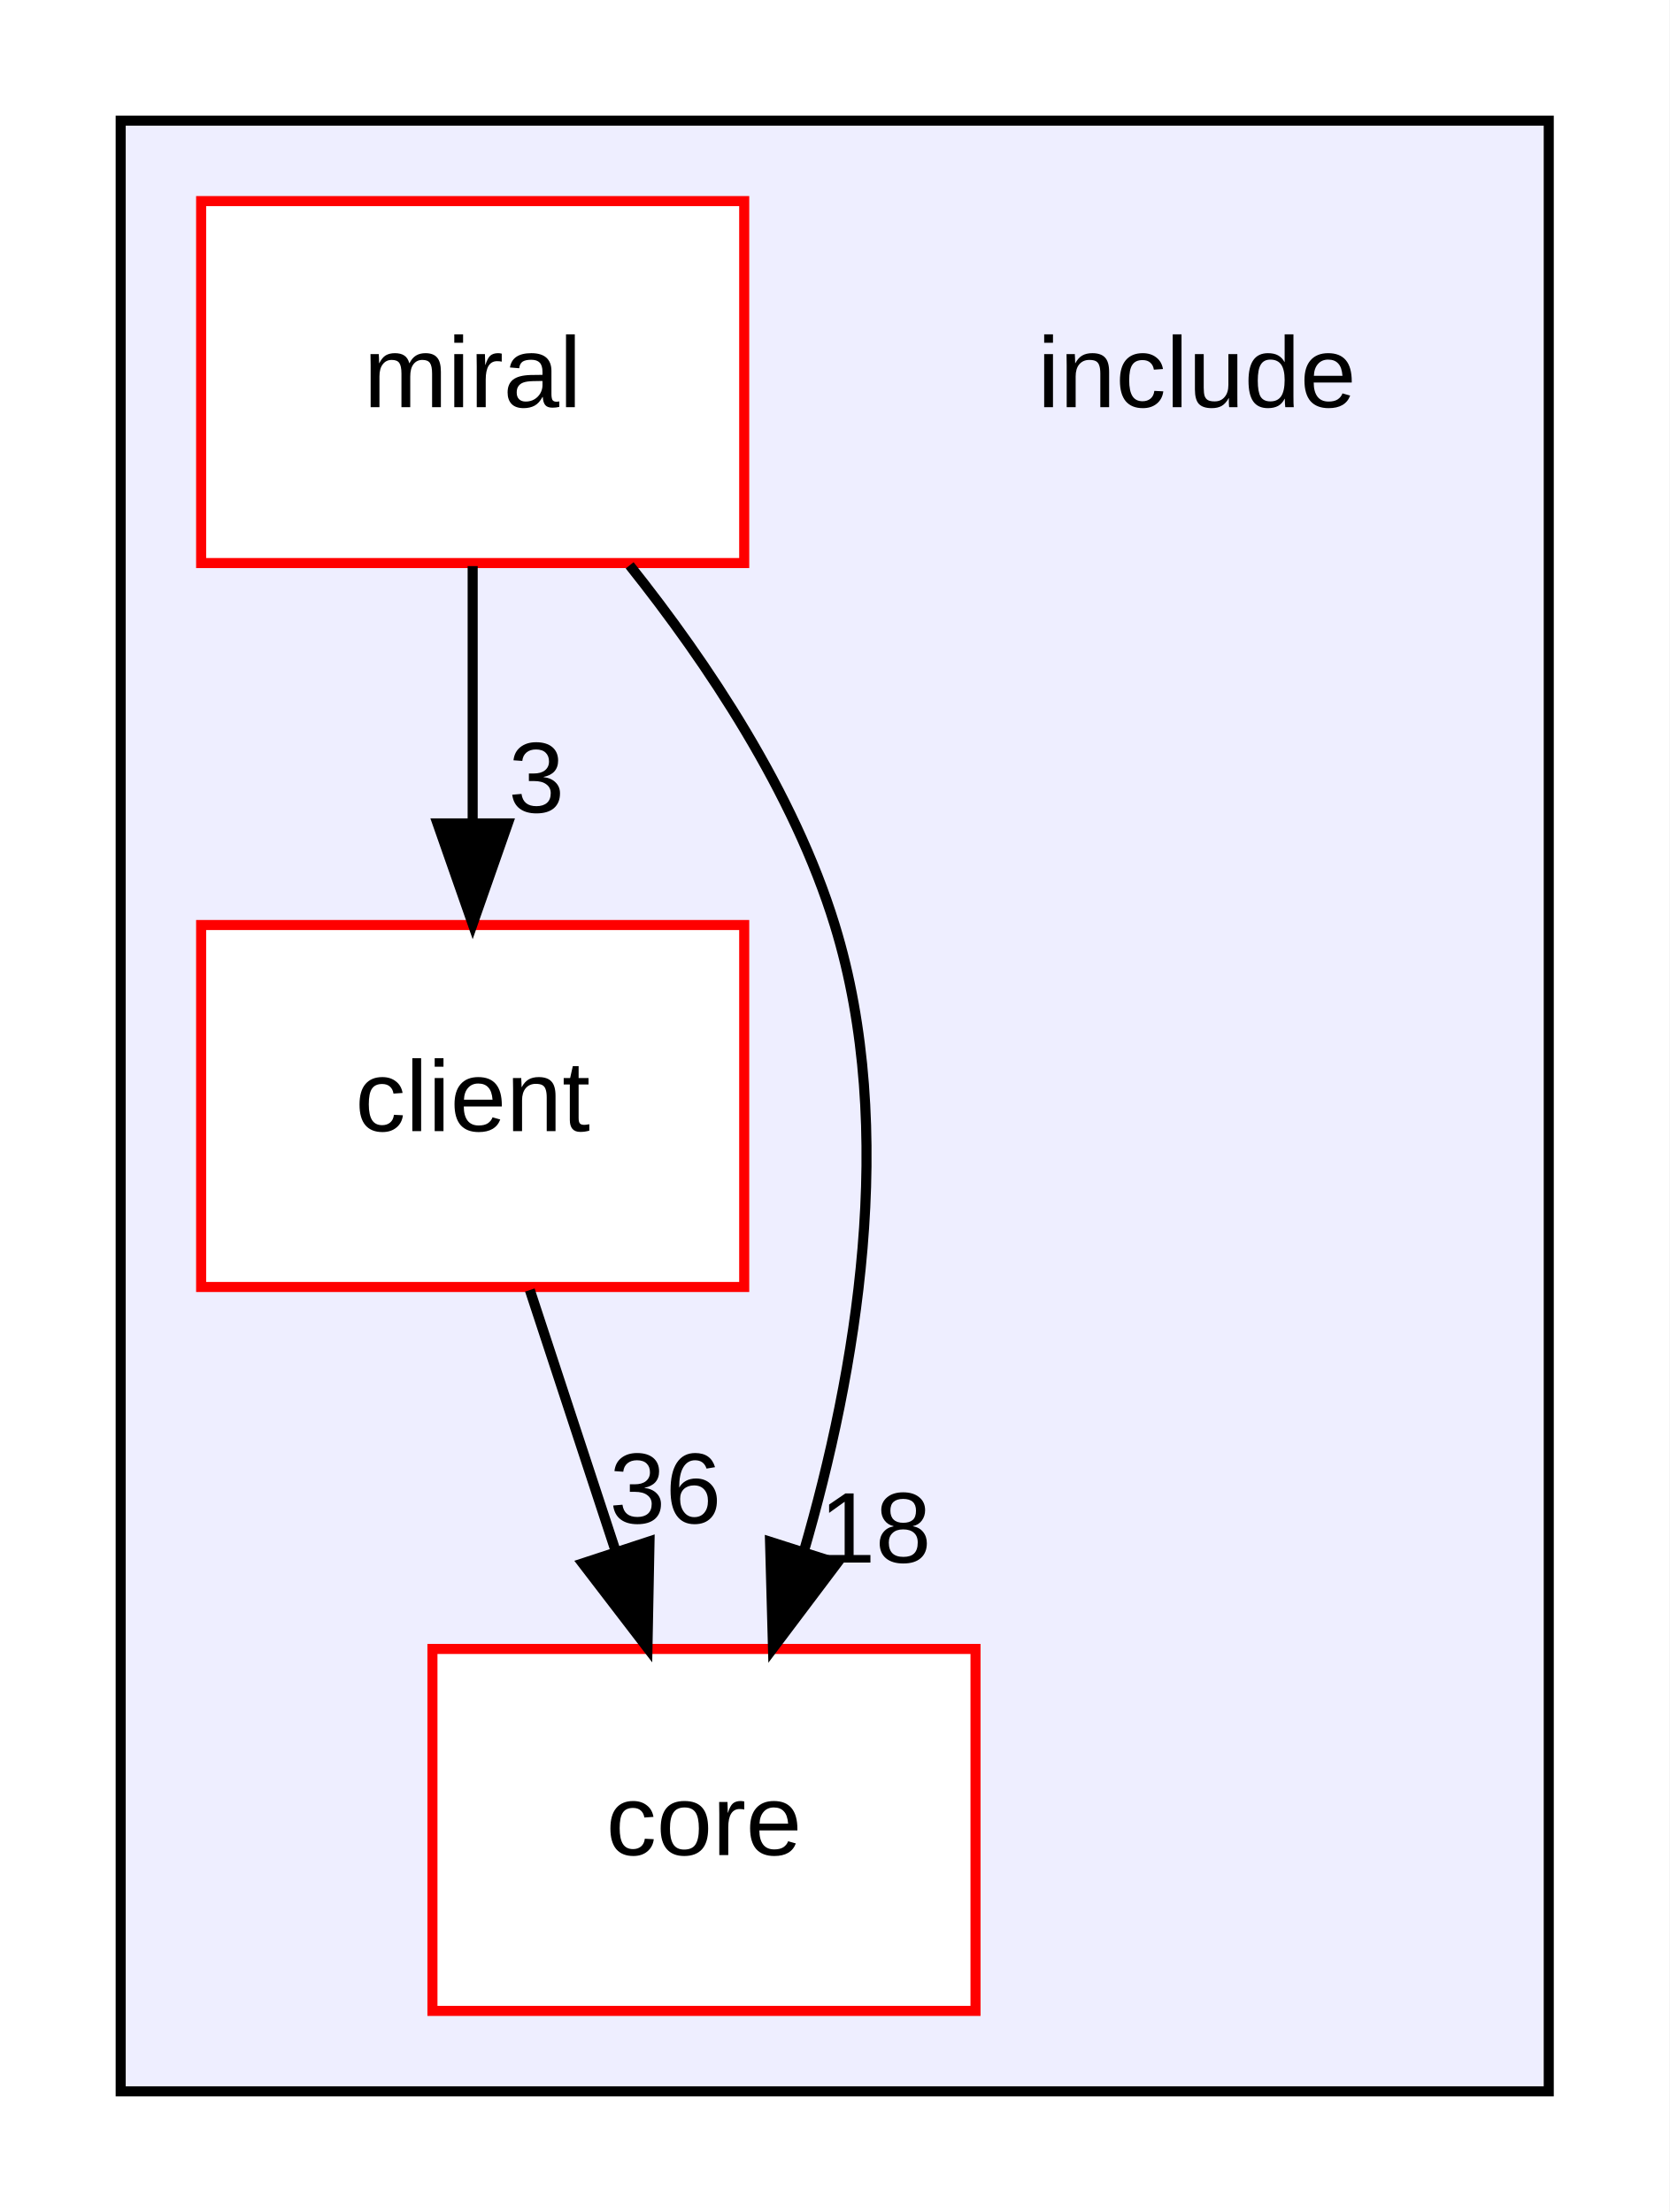
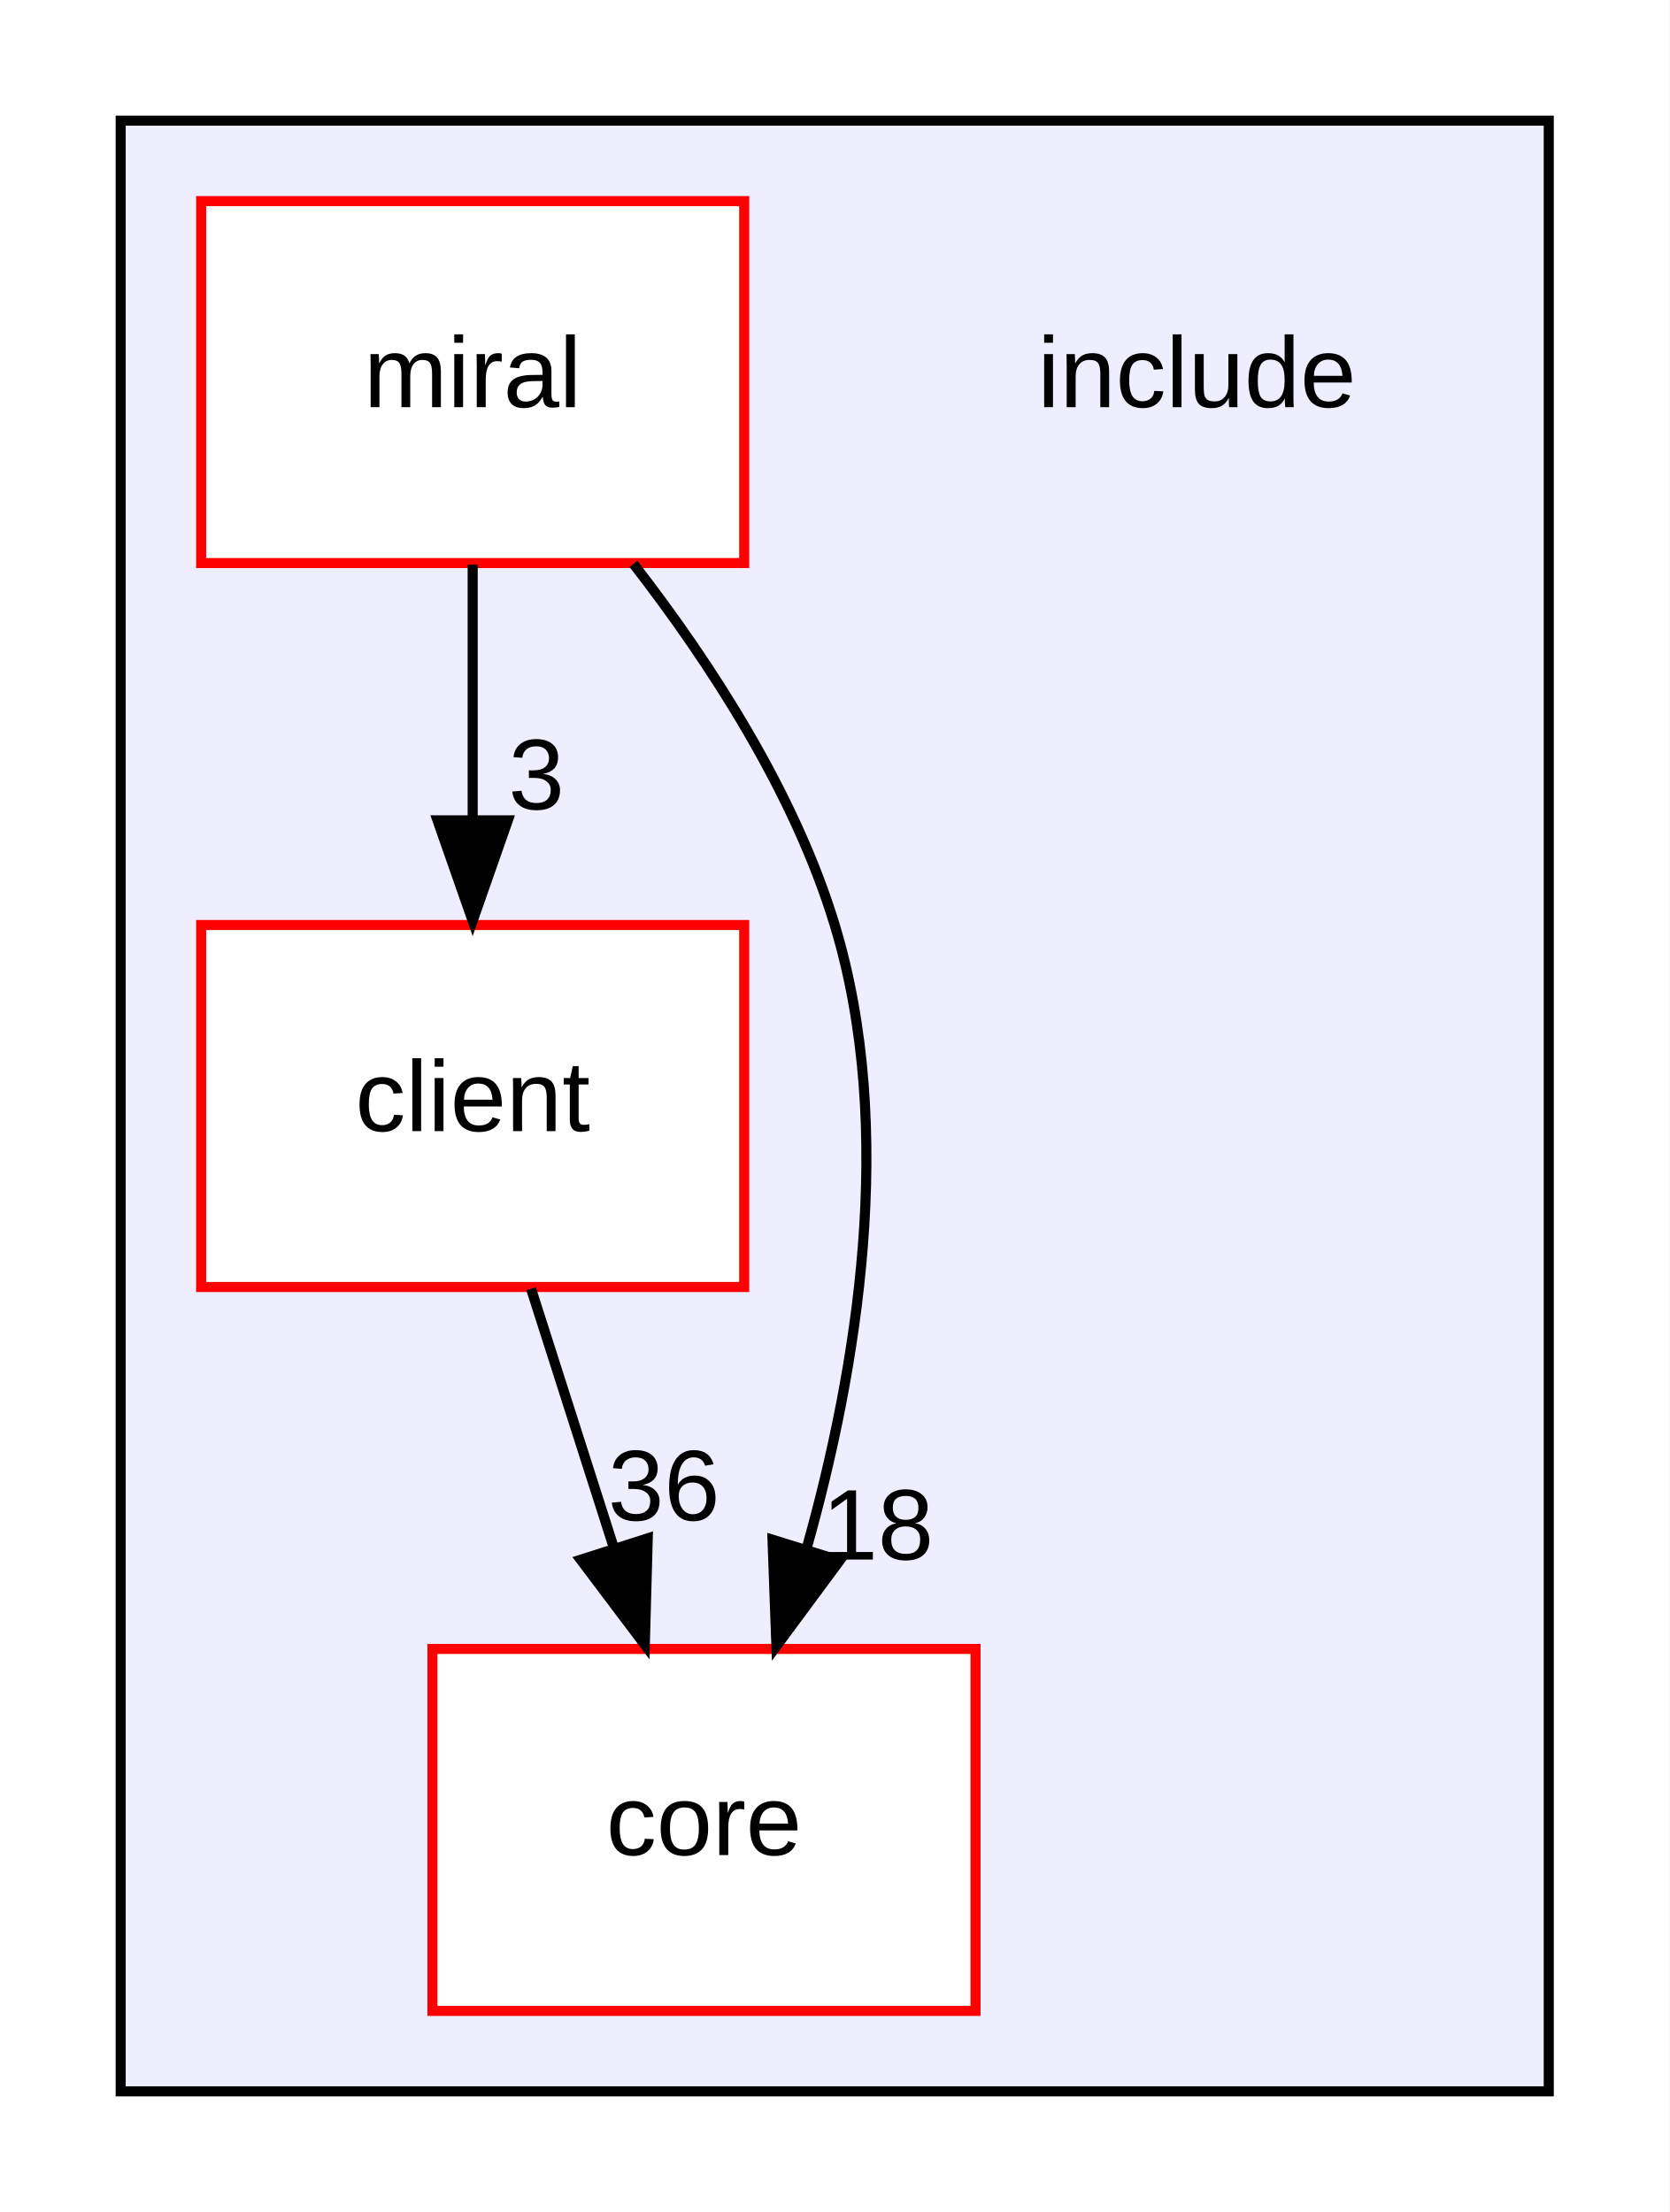
<svg xmlns="http://www.w3.org/2000/svg" xmlns:xlink="http://www.w3.org/1999/xlink" width="166pt" height="220pt" viewBox="0.00 0.00 166.00 220.00">
  <g id="graph0" class="graph" transform="scale(1 1) rotate(0) translate(4 216)">
-     <polygon fill="white" stroke="none" points="-4,4 -4,-216 162,-216 162,4 -4,4" />
+     <polygon fill="#ffffff" stroke="transparent" points="-4,4 -4,-216 162,-216 162,4 -4,4" />
    <g id="clust1" class="cluster">
      <g id="a_clust1">
        <a xlink:href="dir_d44c64559bbebec7f509842c48db8b23.html" target="_top">
-           <polygon fill="#eeeeff" stroke="black" points="8,-8 8,-204 150,-204 150,-8 8,-8" />
+           <polygon fill="#eeeeff" stroke="#000000" points="8,-8 8,-204 150,-204 150,-8 8,-8" />
        </a>
      </g>
    </g>
    <g id="node1" class="node">
-       <text text-anchor="middle" x="115" y="-175.5" font-family="Arial" font-size="10.00">include</text>
+       <text text-anchor="middle" x="115" y="-175.5" font-family="Arial" font-size="10.00" fill="#000000">include</text>
    </g>
    <g id="node2" class="node">
      <g id="a_node2">
        <a xlink:href="dir_eca4379131abe55f66c454f8d4bf8fd2.html" target="_top" xlink:title="client">
-           <polygon fill="white" stroke="red" points="70,-124 16,-124 16,-88 70,-88 70,-124" />
-           <text text-anchor="middle" x="43" y="-103.5" font-family="Arial" font-size="10.00">client</text>
+           <polygon fill="#ffffff" stroke="#ff0000" points="70,-124 16,-124 16,-88 70,-88 70,-124" />
+           <text text-anchor="middle" x="43" y="-103.5" font-family="Arial" font-size="10.00" fill="#000000">client</text>
        </a>
      </g>
    </g>
    <g id="node3" class="node">
      <g id="a_node3">
        <a xlink:href="dir_3d69f64eaf81436fe2b22361382717e5.html" target="_top" xlink:title="core">
-           <polygon fill="white" stroke="red" points="93,-52 39,-52 39,-16 93,-16 93,-52" />
-           <text text-anchor="middle" x="66" y="-31.5" font-family="Arial" font-size="10.00">core</text>
+           <polygon fill="#ffffff" stroke="#ff0000" points="93,-52 39,-52 39,-16 93,-16 93,-52" />
+           <text text-anchor="middle" x="66" y="-31.5" font-family="Arial" font-size="10.00" fill="#000000">core</text>
        </a>
      </g>
    </g>
    <g id="edge1" class="edge">
-       <path fill="none" stroke="black" d="M48.685,-87.697C51.248,-79.898 54.333,-70.508 57.185,-61.829" />
-       <polygon fill="black" stroke="black" points="60.584,-62.697 60.38,-52.104 53.933,-60.512 60.584,-62.697" />
+       <path fill="none" stroke="#000000" d="M48.804,-87.831C51.291,-80.046 54.253,-70.773 57.013,-62.135" />
+       <polygon fill="#000000" stroke="#000000" points="60.409,-63.004 60.118,-52.413 53.741,-60.874 60.409,-63.004" />
      <g id="a_edge1-headlabel">
-         <a xlink:href="dir_000005_000017.html" target="_top" xlink:title="36">
-           <text text-anchor="middle" x="62.159" y="-64.499" font-family="Arial" font-size="10.00">36</text>
+         <a xlink:href="dir_000006_000018.html" target="_top" xlink:title="36">
+           <text text-anchor="middle" x="62.02" y="-64.792" font-family="Arial" font-size="10.00" fill="#000000">36</text>
        </a>
      </g>
    </g>
    <g id="node4" class="node">
      <g id="a_node4">
        <a xlink:href="dir_f5fbc7f007a2ec1b5077eb888dc4db14.html" target="_top" xlink:title="miral">
-           <polygon fill="white" stroke="red" points="70,-196 16,-196 16,-160 70,-160 70,-196" />
-           <text text-anchor="middle" x="43" y="-175.5" font-family="Arial" font-size="10.00">miral</text>
+           <polygon fill="#ffffff" stroke="#ff0000" points="70,-196 16,-196 16,-160 70,-160 70,-196" />
+           <text text-anchor="middle" x="43" y="-175.5" font-family="Arial" font-size="10.00" fill="#000000">miral</text>
        </a>
      </g>
    </g>
    <g id="edge2" class="edge">
-       <path fill="none" stroke="black" d="M43,-159.697C43,-151.983 43,-142.712 43,-134.112" />
-       <polygon fill="black" stroke="black" points="46.5,-134.104 43,-124.104 39.5,-134.104 46.5,-134.104" />
+       <path fill="none" stroke="#000000" d="M43,-159.831C43,-152.131 43,-142.974 43,-134.417" />
+       <polygon fill="#000000" stroke="#000000" points="46.5,-134.413 43,-124.413 39.5,-134.413 46.5,-134.413" />
      <g id="a_edge2-headlabel">
-         <a xlink:href="dir_000011_000005.html" target="_top" xlink:title="3">
-           <text text-anchor="middle" x="49.339" y="-135.199" font-family="Arial" font-size="10.00">3</text>
+         <a xlink:href="dir_000012_000006.html" target="_top" xlink:title="3">
+           <text text-anchor="middle" x="49.339" y="-135.508" font-family="Arial" font-size="10.00" fill="#000000">3</text>
        </a>
      </g>
    </g>
    <g id="edge3" class="edge">
-       <path fill="none" stroke="black" d="M58.61,-159.774C66.373,-150.03 74.946,-137.184 79,-124 85.283,-103.568 81.129,-79.538 75.904,-61.601" />
-       <polygon fill="black" stroke="black" points="79.237,-60.533 72.862,-52.071 72.569,-62.661 79.237,-60.533" />
+       <path fill="none" stroke="#000000" d="M58.99,-159.917C66.654,-150.037 75.017,-137.156 79,-124 85.147,-103.696 81.26,-79.91 76.178,-61.892" />
+       <polygon fill="#000000" stroke="#000000" points="79.502,-60.795 73.201,-52.278 72.815,-62.865 79.502,-60.795" />
      <g id="a_edge3-headlabel">
-         <a xlink:href="dir_000011_000017.html" target="_top" xlink:title="18">
-           <text text-anchor="middle" x="83.035" y="-60.594" font-family="Arial" font-size="10.00">18</text>
+         <a xlink:href="dir_000012_000018.html" target="_top" xlink:title="18">
+           <text text-anchor="middle" x="83.277" y="-60.889" font-family="Arial" font-size="10.00" fill="#000000">18</text>
        </a>
      </g>
    </g>
  </g>
</svg>
